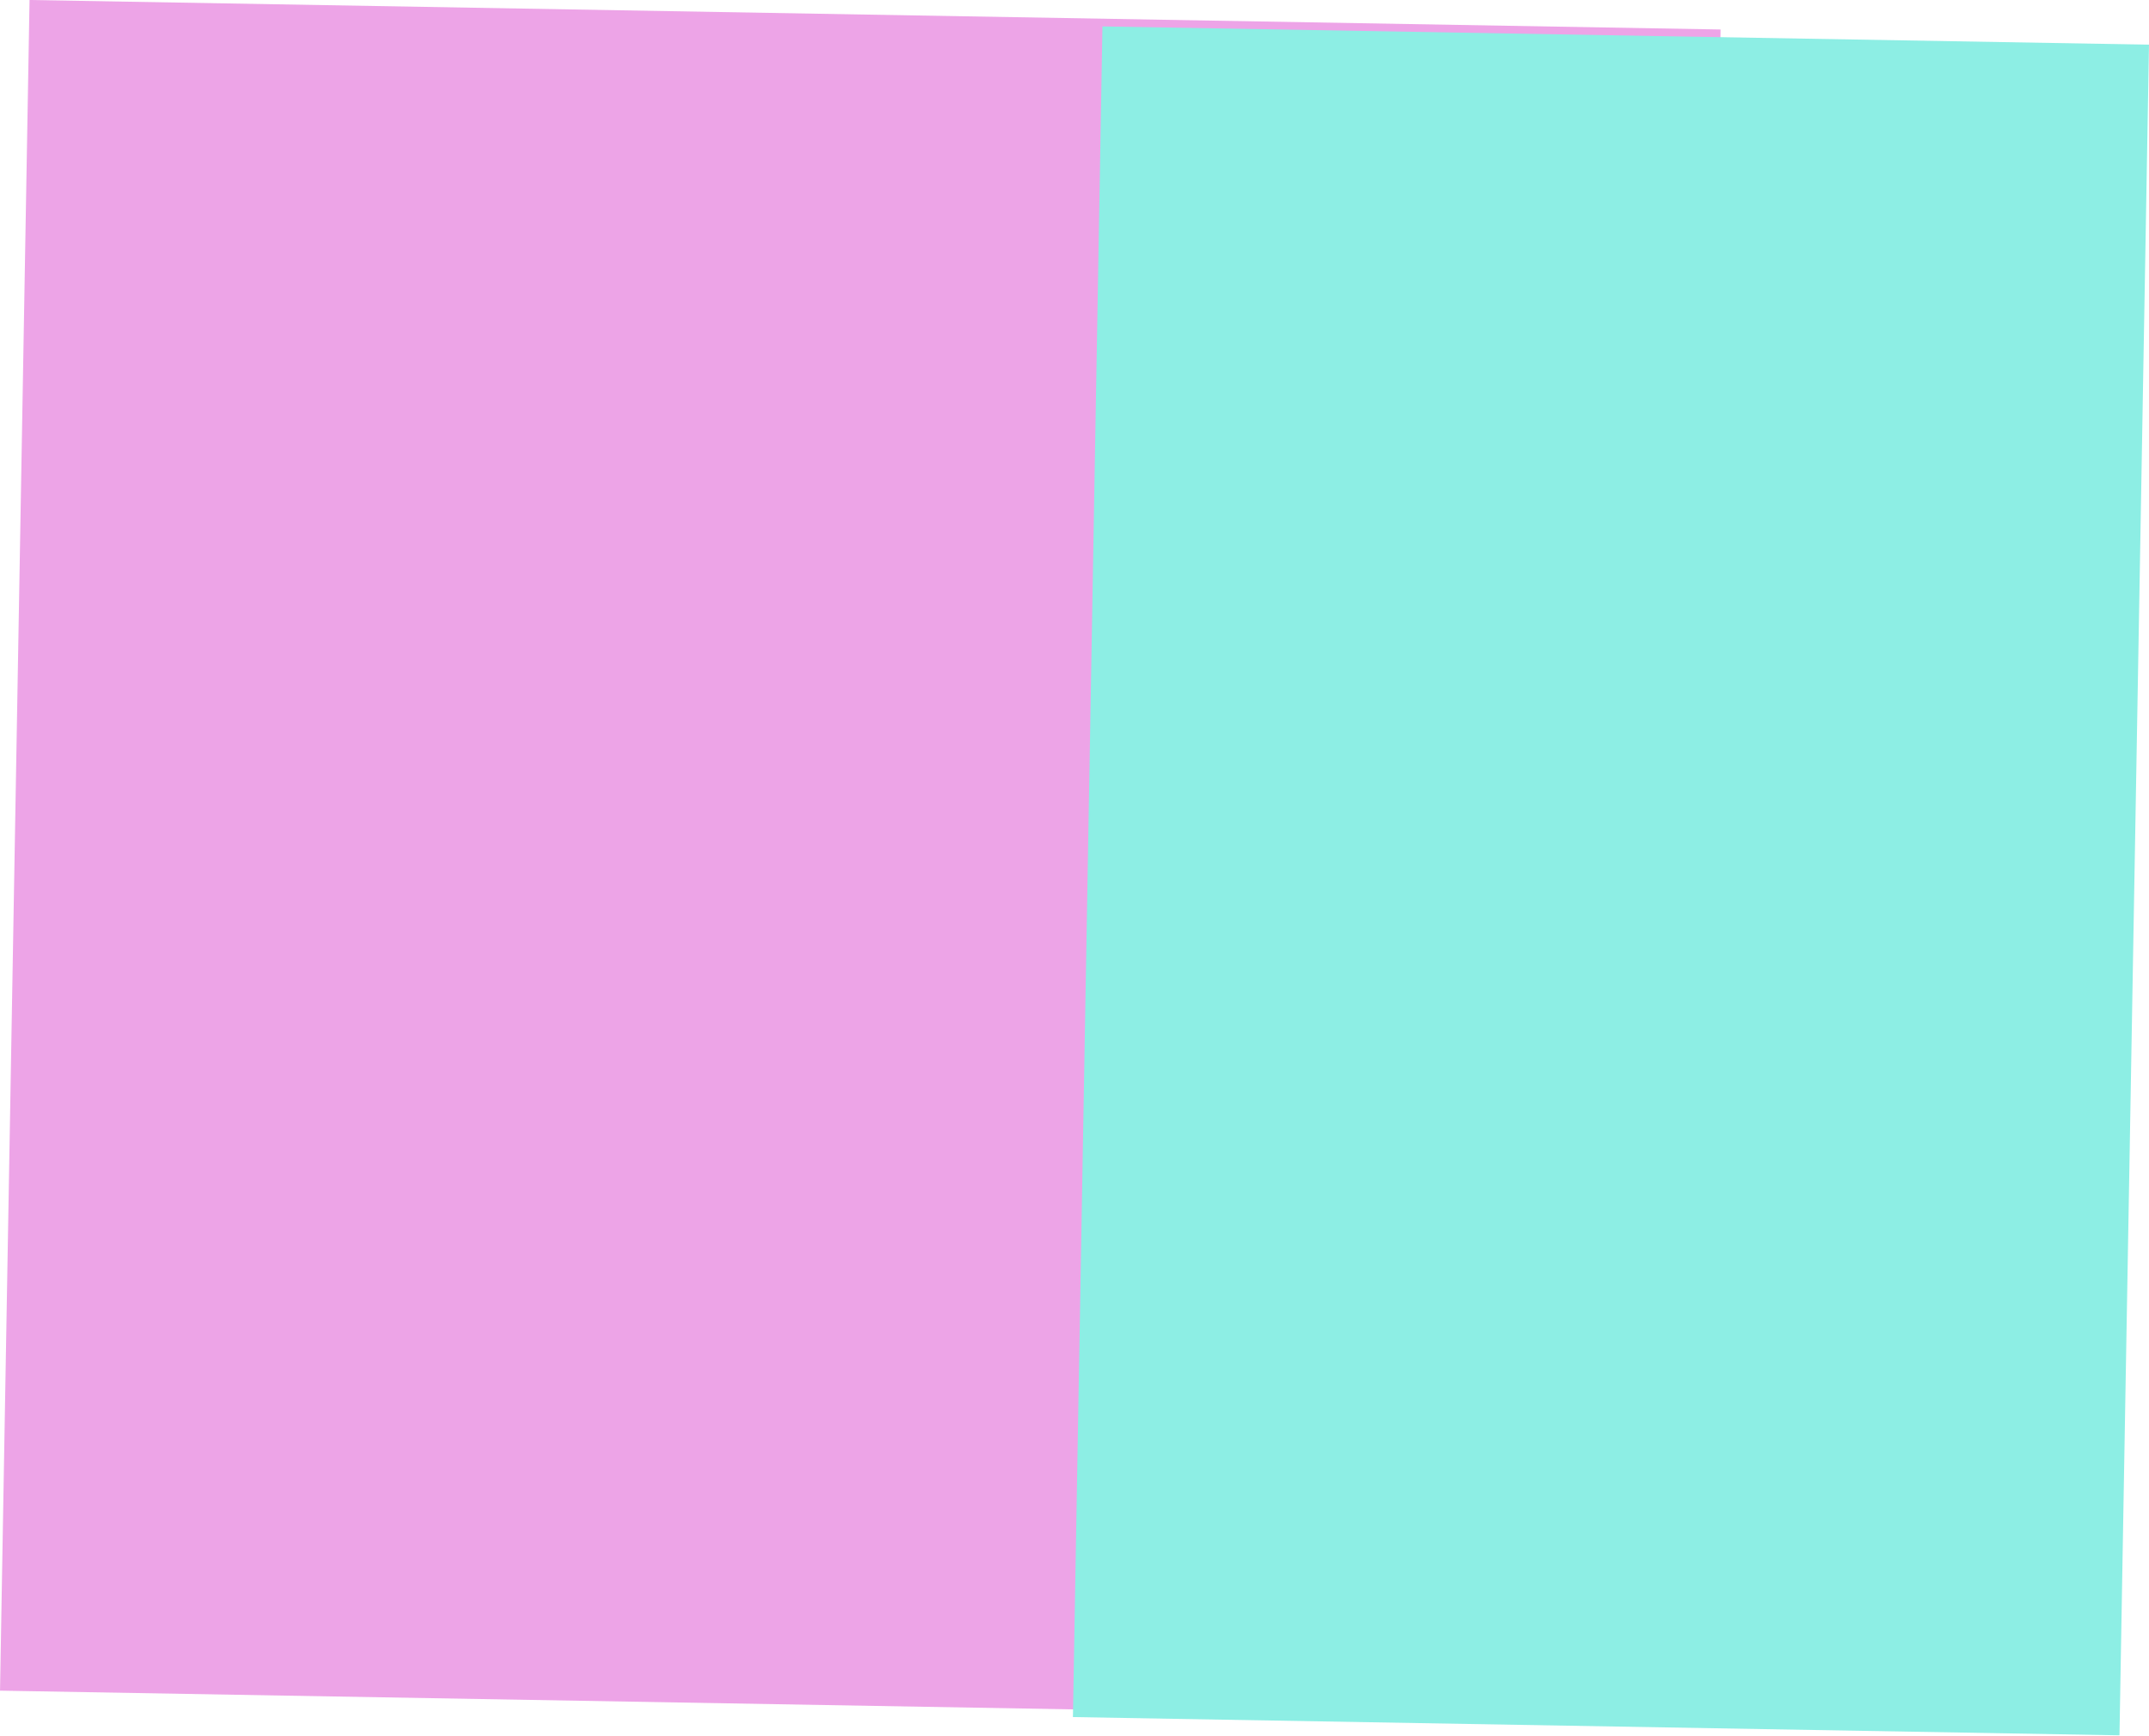
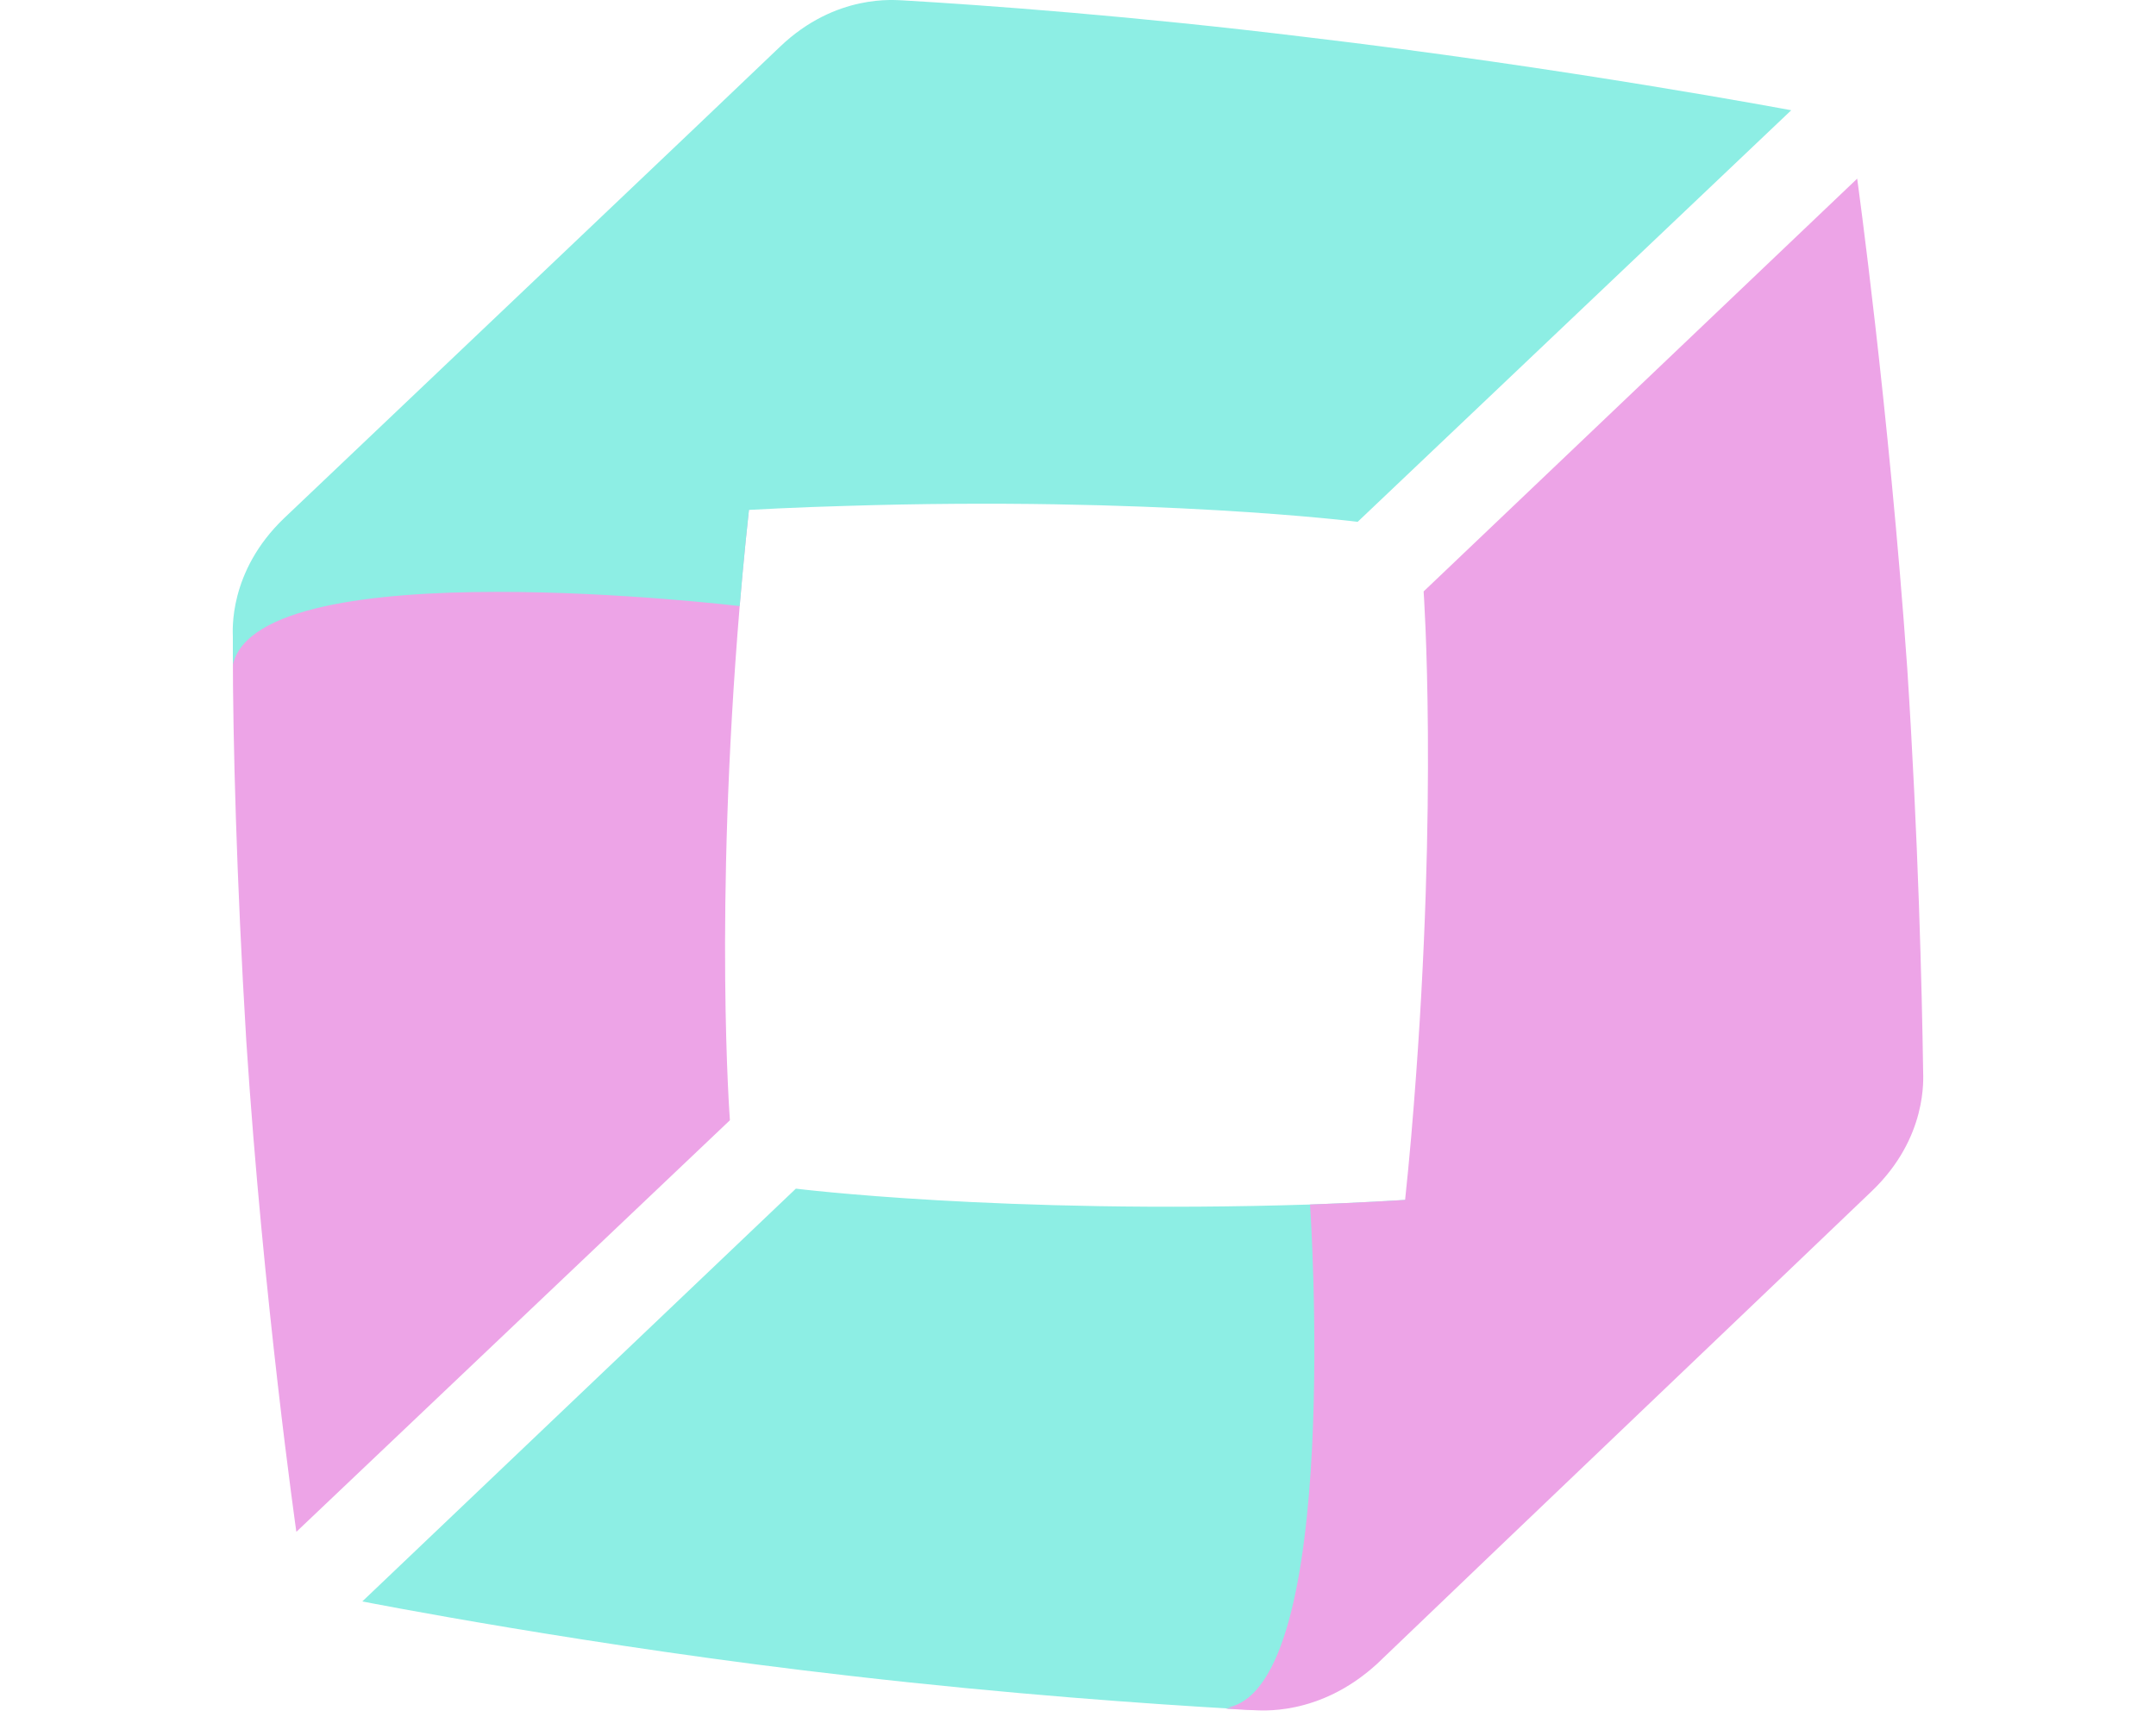
- <svg xmlns="http://www.w3.org/2000/svg" width="28.768" height="23.236" viewBox="0 0 28.768 23.236">
-   <g transform="translate(-10.983 9.548) rotate(-40)">
-     <rect width="22.641" height="22.641" transform="translate(0 17.087) rotate(-49)" fill="#eda4e7" />
-     <rect width="22.641" height="14.012" transform="translate(10.775 26.59) rotate(-49)" fill="#8deee4" />
+ <svg xmlns="http://www.w3.org/2000/svg" width="27.641" height="22.012" viewBox="0 0 256 260" version="1.1" preserveAspectRatio="xMidYMid">
+   <g>
+     <path d="M86.386,21.69 C83.057,39.259 78.988,65.337 76.769,91.784 C72.885,138.39 75.289,169.646 75.289,169.646 L9.633,231.973 C9.633,231.973 4.64,197.018 2.051,157.624 C0.571,133.212 0.016,111.758 0.016,98.812 C0.016,98.072 0.386,97.332 0.386,96.592 C0.386,95.668 1.496,86.975 10.003,78.838 C19.251,69.96 87.495,16.511 86.386,21.69 Z" fill="#eda4e7" />
+     <path d="M86.386,21.69 C83.057,39.259 78.988,65.337 76.769,91.784 C76.769,91.784 4.085,83.091 0.016,100.661 C0.016,99.737 1.311,89.01 9.818,80.872 C19.066,71.995 87.495,16.511 86.386,21.69 L86.386,21.69 Z" fill="#8deee4" />
+     <path d="M0.016,96.408 L0.016,100.476 C0.756,97.332 2.051,95.113 4.64,91.599 C10.003,84.756 18.696,82.907 22.21,82.537 C39.964,80.132 66.227,77.358 92.674,76.618 C139.465,75.139 170.351,79.023 170.351,79.023 L236.007,16.696 C236.007,16.696 201.607,10.223 162.398,5.599 C136.691,2.455 114.128,0.791 101.366,0.051 C100.442,0.051 91.379,-1.059 82.872,7.079 C73.625,15.956 26.648,60.528 7.784,78.468 C-0.724,86.605 0.016,95.668 0.016,96.408 Z" fill="#8deee4" />
+     <path d="M233.602,176.119 C215.848,178.523 189.585,181.482 163.138,182.407 C116.347,183.887 85.276,180.003 85.276,180.003 L19.62,242.514 C19.62,242.514 54.39,249.357 93.599,253.796 C117.642,256.57 138.91,258.05 151.856,258.79 C152.781,258.79 154.261,258.05 155.185,258.05 C156.11,258.05 165.173,256.385 173.68,248.248 C182.927,239.37 238.781,175.564 233.602,176.119 L233.602,176.119 Z" fill="#8deee4" />
+     <path d="M233.602,176.119 C215.848,178.523 189.585,181.482 163.138,182.407 C163.138,182.407 168.132,255.461 150.562,258.605 C151.487,258.605 163.508,258.05 172.016,249.912 C181.263,241.035 238.781,175.564 233.602,176.119 L233.602,176.119 Z" fill="#eda4e7" />
+     <path d="M154.446,258.975 C153.151,258.975 151.856,258.79 150.377,258.79 C153.706,258.235 155.925,257.125 159.439,254.536 C166.467,249.542 168.687,240.85 169.426,237.336 C172.57,219.766 176.824,193.689 178.859,167.242 C182.557,120.635 180.338,89.565 180.338,89.565 L245.994,27.053 C245.994,27.053 250.802,61.823 253.576,101.216 C255.241,126.924 255.796,149.672 255.981,162.248 C255.981,163.173 256.721,172.235 248.213,180.373 C238.966,189.25 191.99,234.007 173.31,251.947 C164.433,260.084 155.37,258.975 154.446,258.975 L154.446,258.975 Z" fill="#eda4e7" />
  </g>
</svg>
